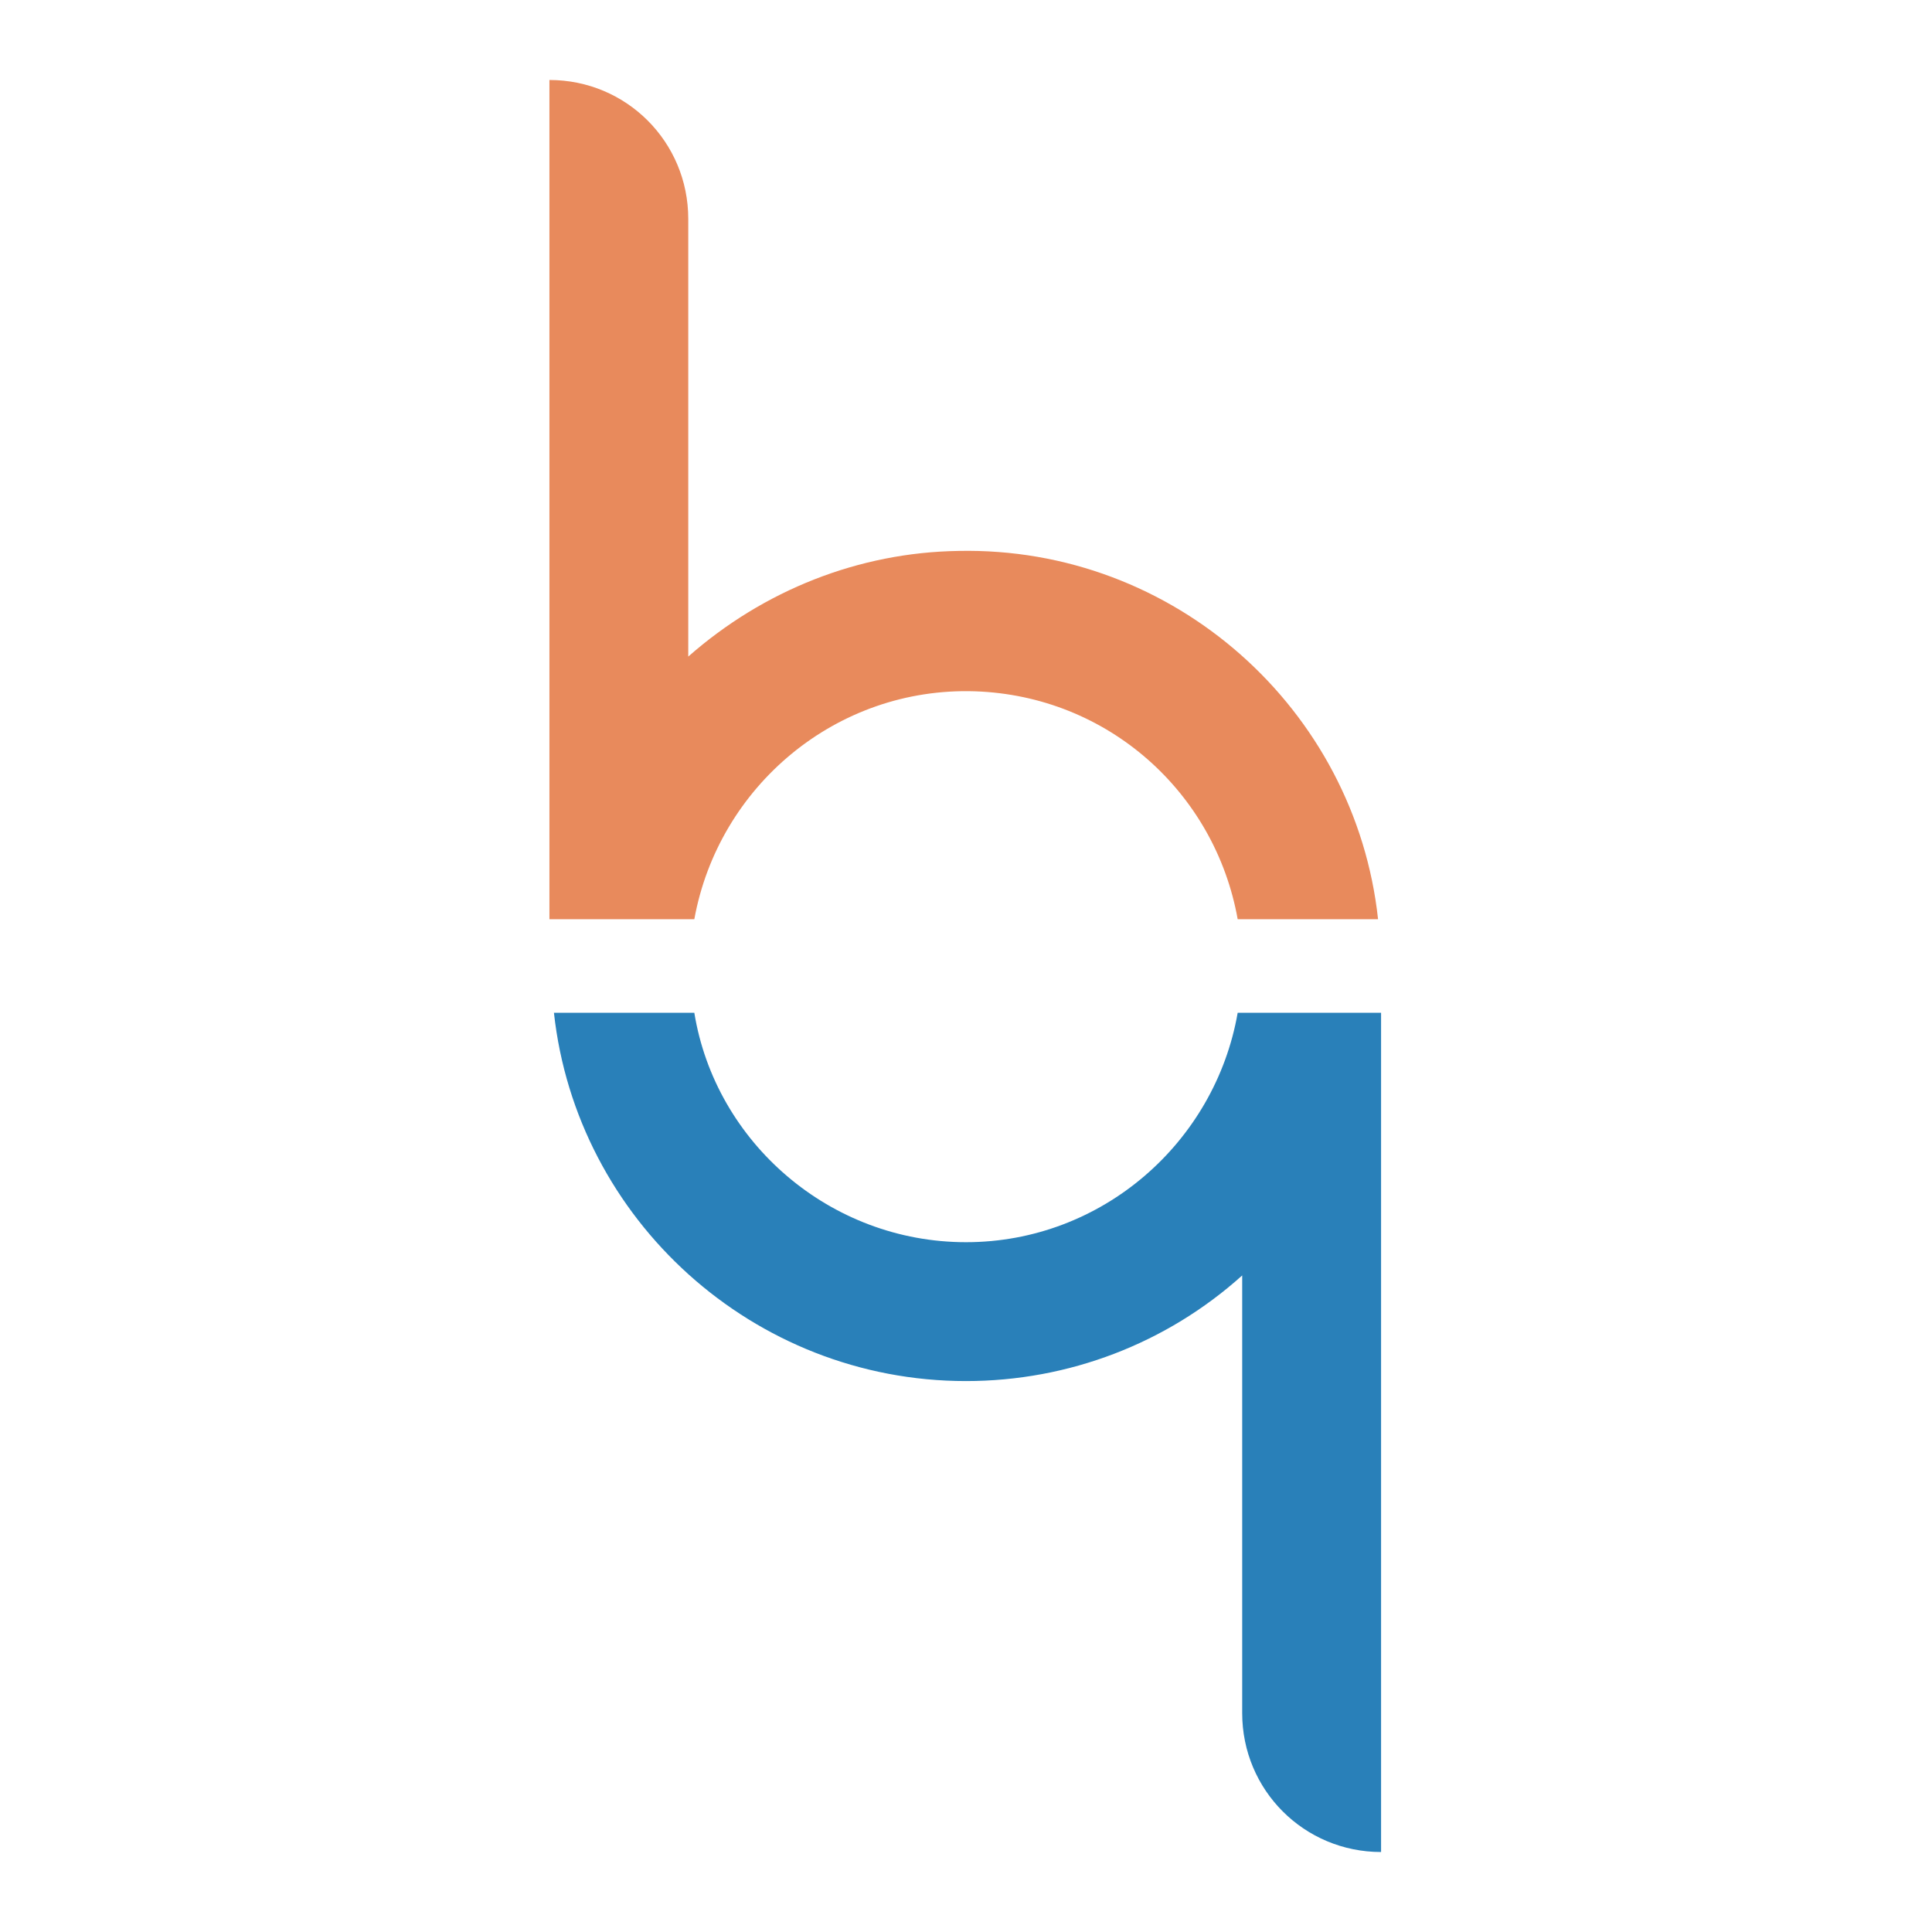
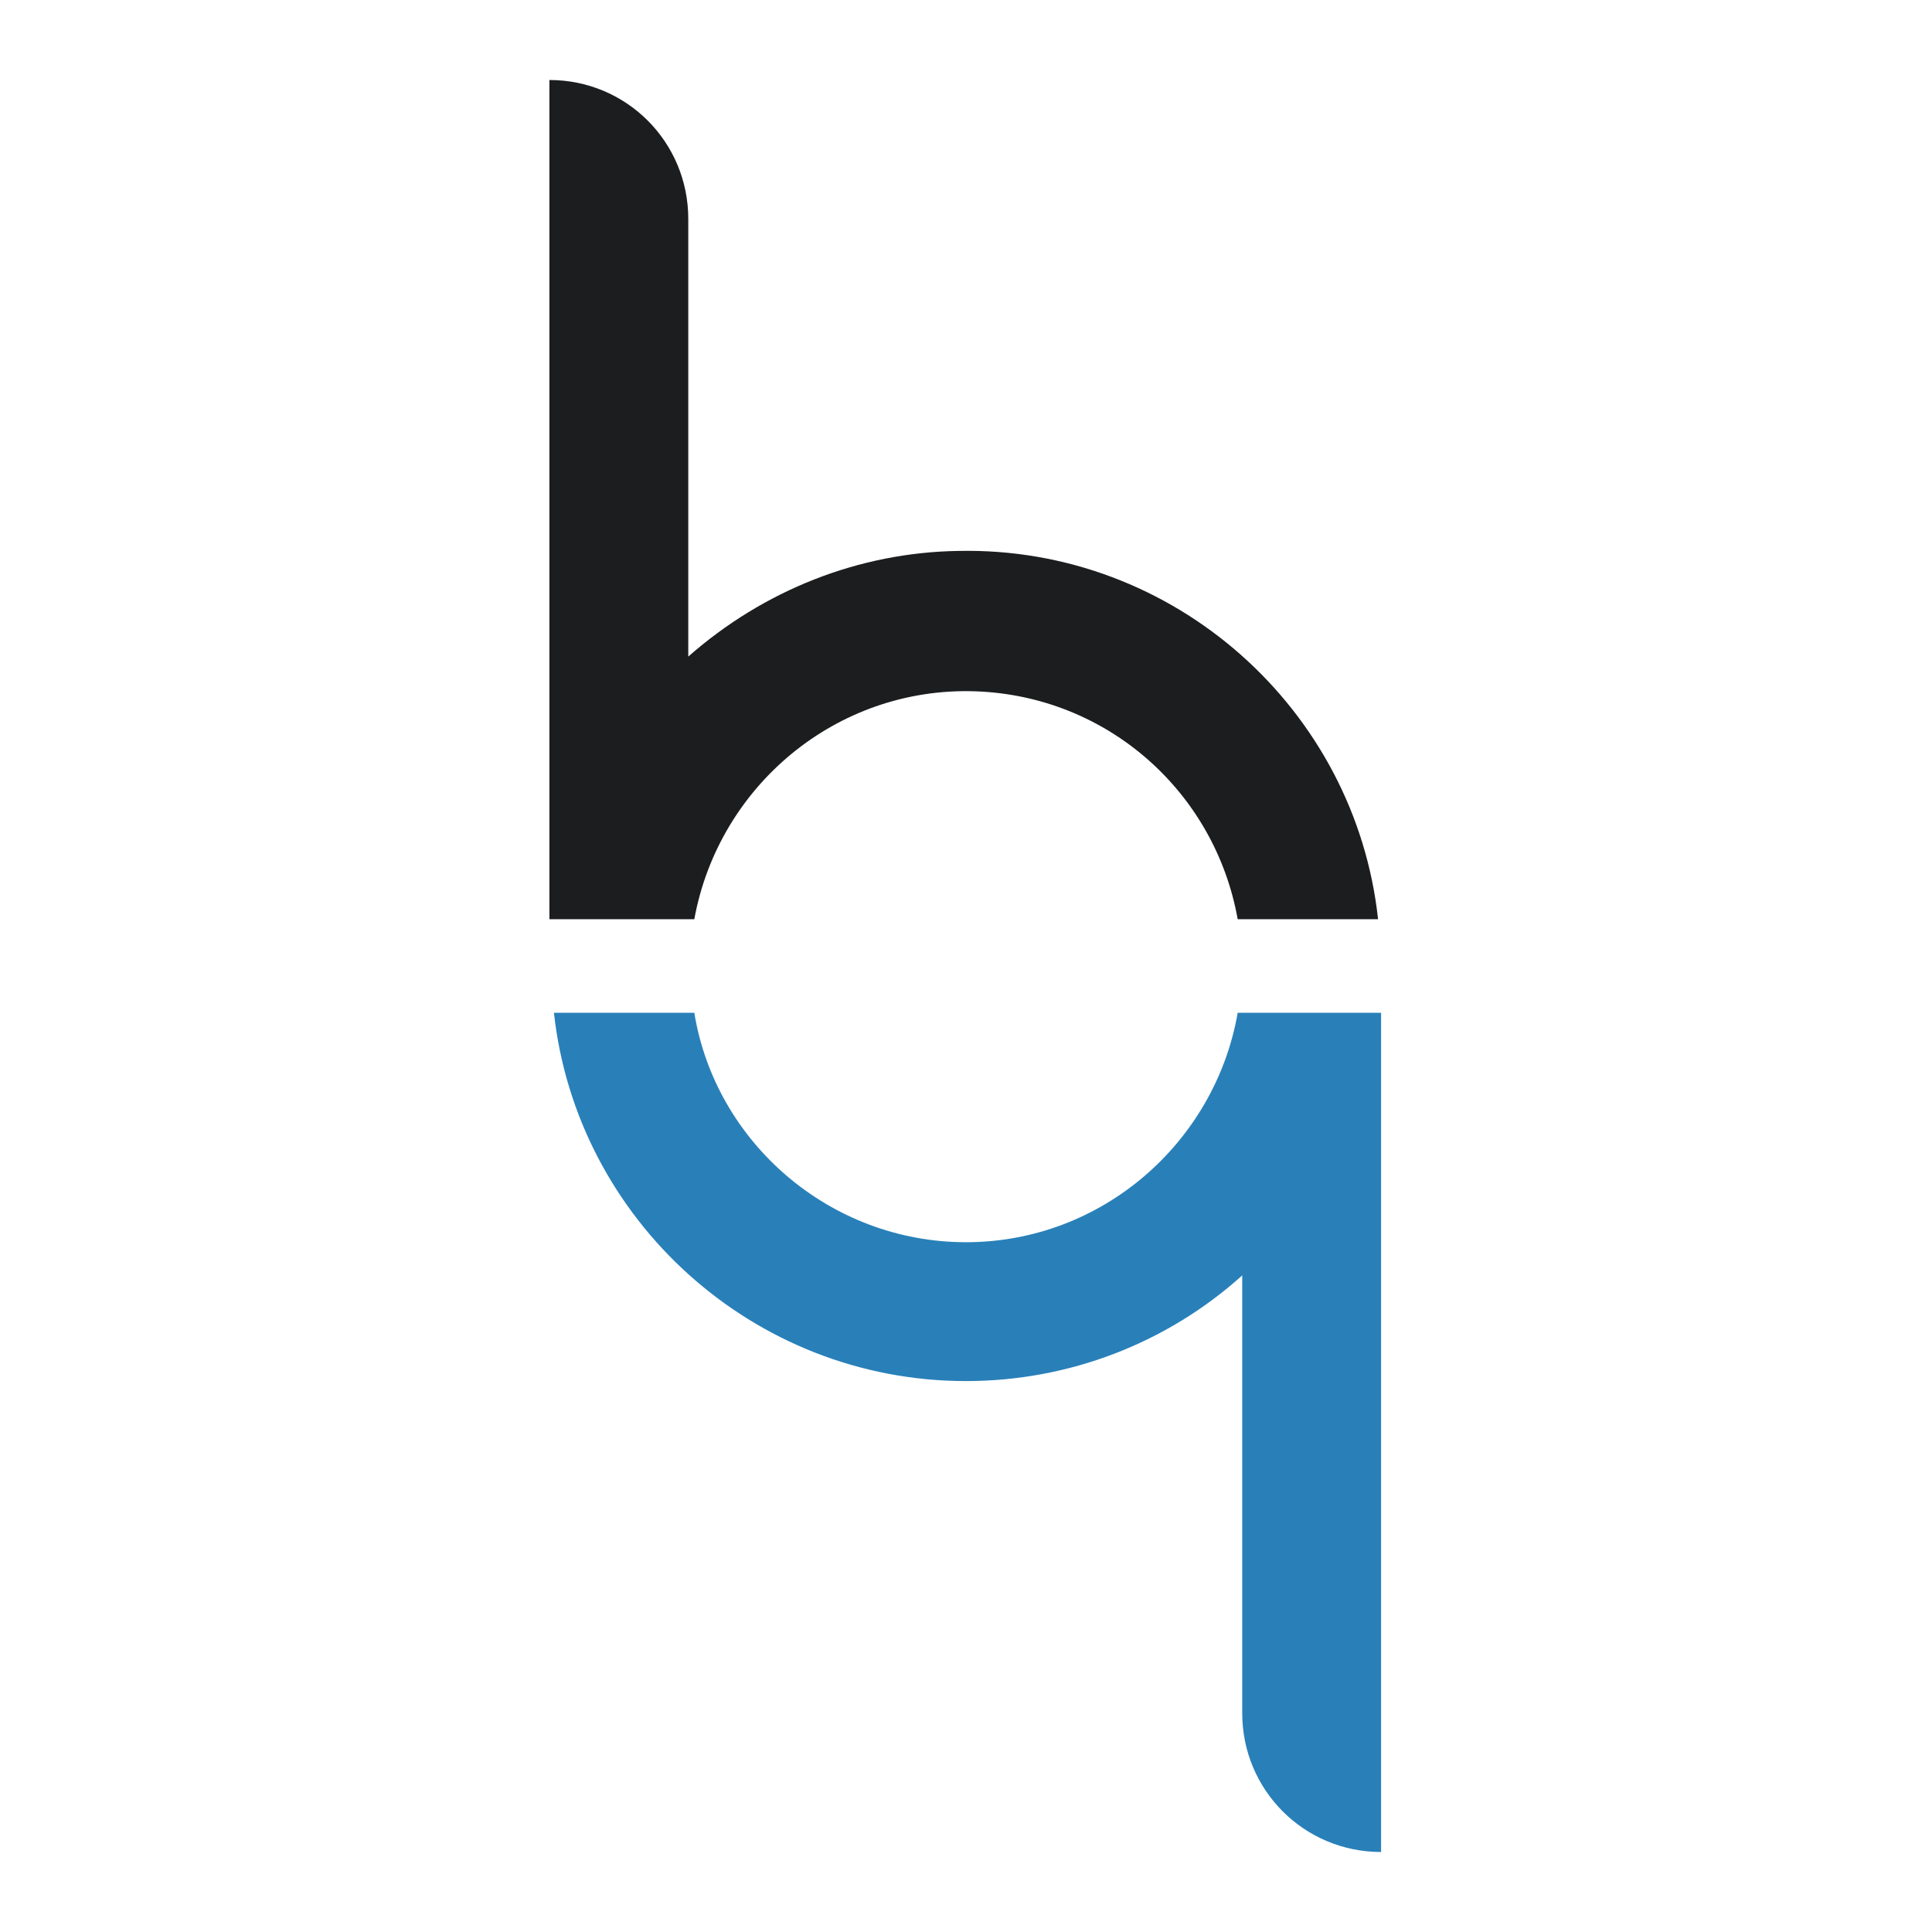
- <svg xmlns="http://www.w3.org/2000/svg" width="50" height="50" viewBox="0 0 50 50" fill="none">
-   <path d="M17.969 23.789C18.594 20.352 21.641 17.773 25.234 17.891C28.672 18.008 31.445 20.508 32.031 23.789H35.664C35.078 18.359 30.391 14.141 24.805 14.258C22.227 14.297 19.766 15.273 17.812 16.992V5.664C17.812 3.672 16.211 2.07 14.219 2.07L14.219 23.789H17.969Z" fill="#E88A5C" />
-   <path d="M32.031 26.211C31.445 29.57 28.516 32.148 25 32.148C21.484 32.148 18.516 29.57 17.969 26.211H14.336C14.922 31.562 19.492 35.742 25 35.742C27.656 35.742 30.195 34.766 32.148 33.008V44.336C32.148 46.328 33.75 47.93 35.742 47.93V26.211H32.031Z" fill="#2980B9" />
+ <svg xmlns="http://www.w3.org/2000/svg" version="1.1" id="Layer_1" x="0px" y="0px" viewBox="0 0 128 128" style="enable-background:new 0 0 128 128;" xml:space="preserve">
+   <style type="text/css">
+ 	.st0{fill:#1C1D1E;}
+ 	.st1{fill:#2980B9;}
+ </style>
+   <path class="st0" d="M46,60.9c1.6-8.8,9.4-15.4,18.6-15.1c8.8,0.3,15.9,6.7,17.4,15.1h9.3C89.8,47,77.8,36.2,63.5,36.5  c-6.6,0.1-12.9,2.6-17.9,7v-29c0-5.1-4.1-9.2-9.2-9.2v55.6C36.4,60.9,46,60.9,46,60.9z" />
+   <path class="st1" d="M82,67.1c-1.5,8.6-9,15.2-18,15.2s-16.6-6.6-18-15.2h-9.3C38.2,80.8,49.9,91.5,64,91.5c6.8,0,13.3-2.5,18.3-7  v29c0,5.1,4.1,9.2,9.2,9.2V67.1H82z" />
</svg>
